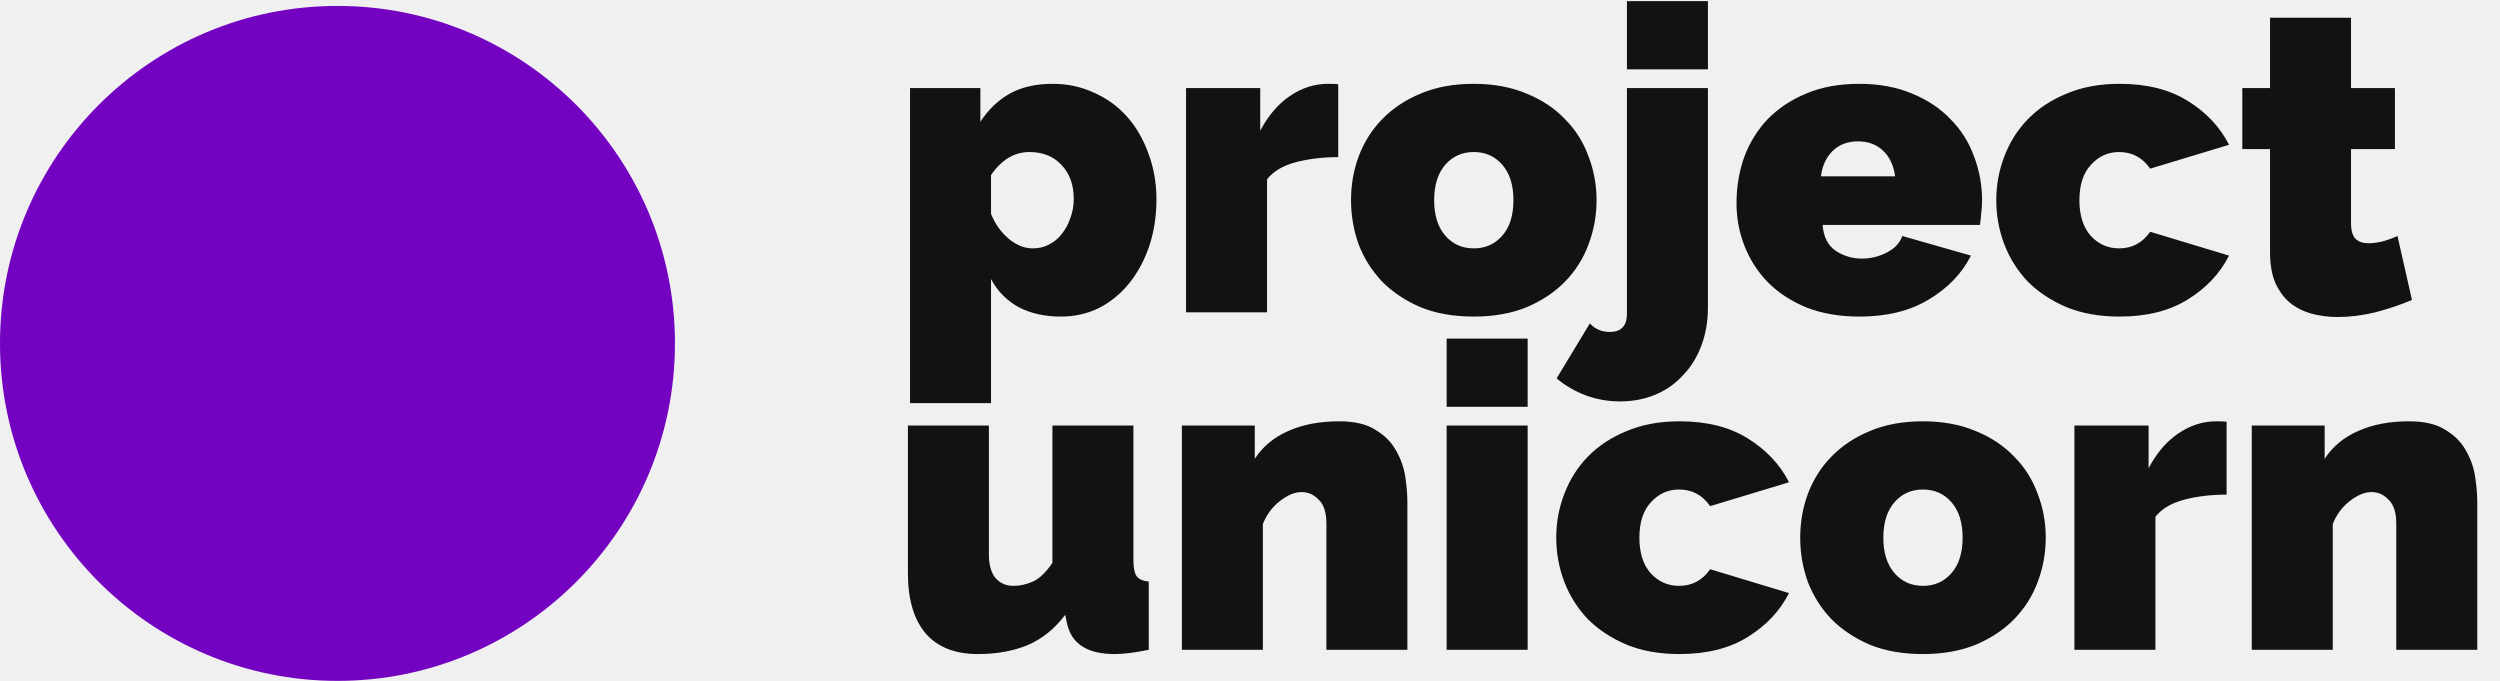
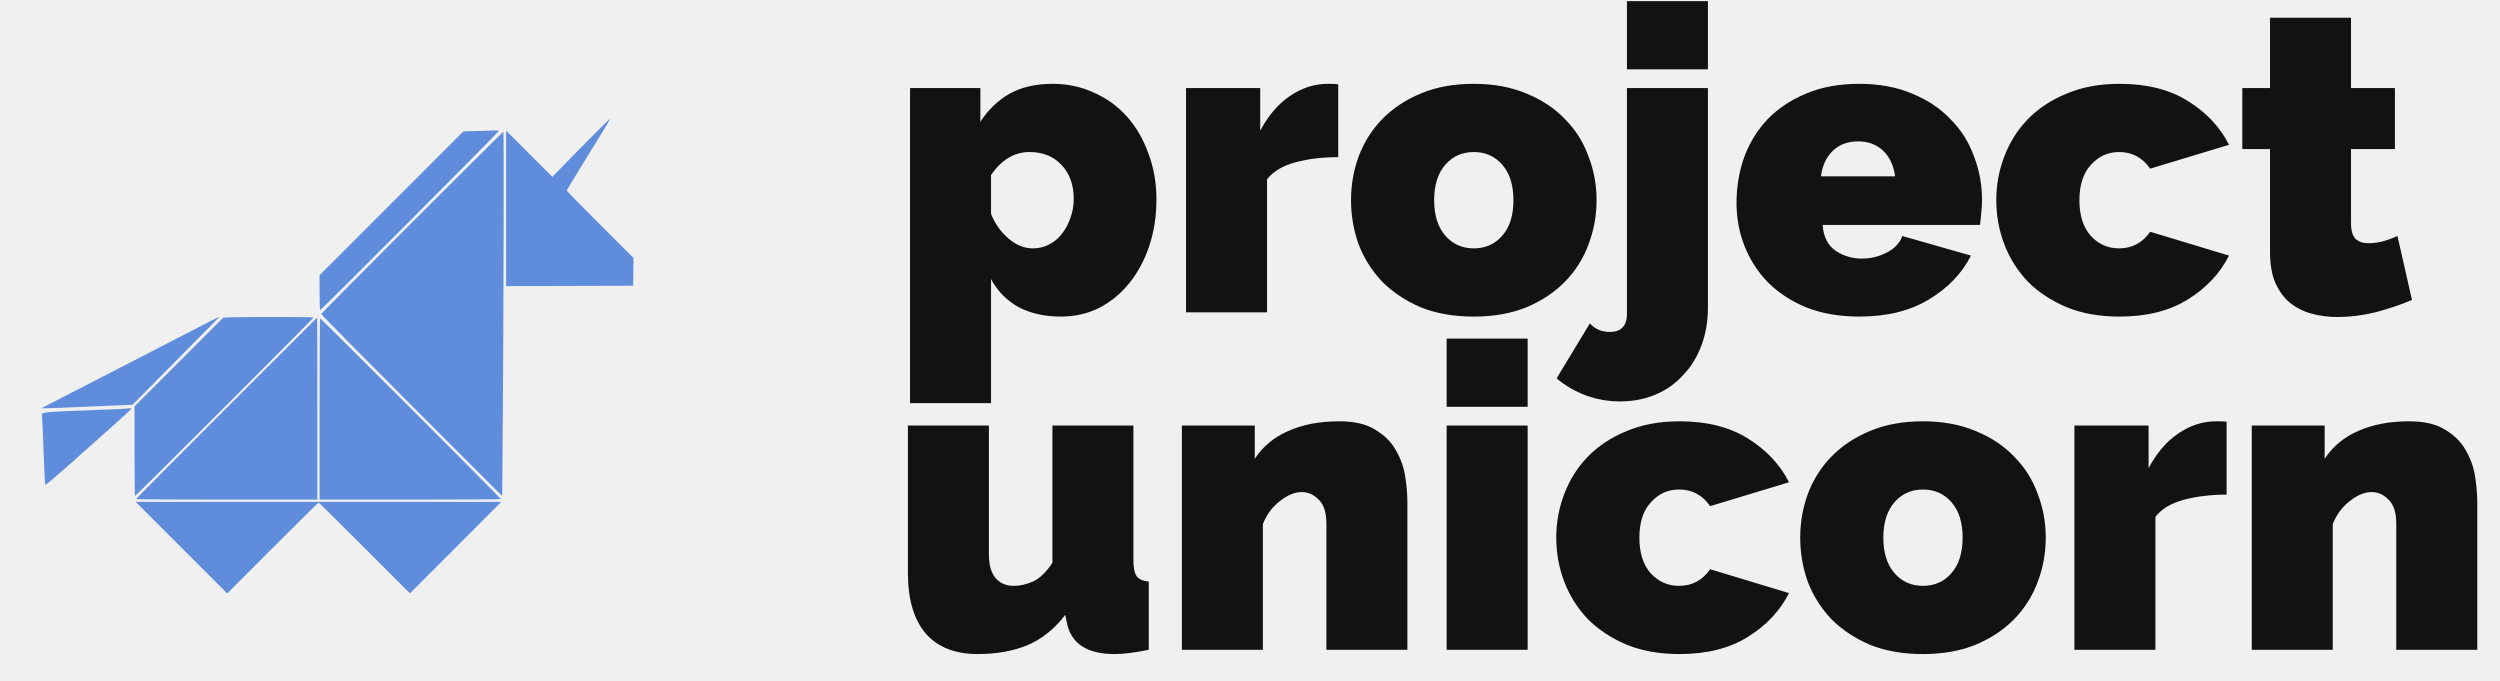
<svg xmlns="http://www.w3.org/2000/svg" width="1689" height="460" viewBox="0 0 1689 460" fill="none">
+   <g clip-path="url(#clip0)">
+     <path fill-rule="evenodd" clip-rule="evenodd" d="M392.538 99.681L373.139 119.462L357.54 103.869L341.941 88.276V140.788V193.301L384.836 193.17L427.732 193.041L427.866 183.678L428 174.314L405.469 151.793C393.077 139.407 382.938 129.064 382.938 128.809C382.938 128.355 384.931 125.023 393.561 111.046C408.376 87.053 412.405 80.367 412.186 80.148C412.05 80.011 403.209 88.801 392.538 99.681ZM322.558 88.507L313.046 88.776L264.478 137.344L215.911 185.912V197.701C215.911 204.185 216.082 209.491 216.292 209.491C217.009 209.491 337.427 88.733 337.069 88.375C336.872 88.177 335.667 88.066 334.39 88.127C333.115 88.186 327.79 88.357 322.558 88.507ZM278.411 150.257C244.732 183.932 217.116 211.776 217.041 212.133C216.967 212.49 244.441 240.312 278.096 273.962L339.286 335.142L339.597 296.485C340.221 219.14 340.53 89.029 340.091 89.029C339.845 89.029 312.09 116.582 278.411 150.257ZM144.292 215.862C142.344 216.858 136.65 219.788 131.639 222.375C126.628 224.962 118.429 229.187 113.418 231.765C108.407 234.342 101.574 237.873 98.234 239.609C94.893 241.346 87.377 245.222 81.531 248.221C75.685 251.22 67.941 255.202 64.322 257.071C60.703 258.938 52.959 262.927 47.113 265.932C41.267 268.938 34.575 272.387 32.242 273.596L28 275.795H31.503C33.428 275.795 43.082 275.442 52.953 275.011C62.825 274.579 75.095 274.052 80.22 273.838L89.538 273.451L113.57 249.19C146.009 216.441 148.362 214.046 148.08 214.049C147.945 214.05 146.241 214.866 144.292 215.862ZM154.921 214.417L150.872 214.585L120.883 244.556L90.894 274.526V304.686C90.894 321.273 91.016 334.966 91.163 335.114C91.48 335.431 211.862 215.115 211.862 214.48C211.862 214.083 164.295 214.03 154.921 214.417ZM153.022 275.67C119.409 309.284 91.907 336.958 91.907 337.166C91.907 337.374 119.466 337.545 153.15 337.545H214.393V276.048C214.393 242.226 214.336 214.552 214.265 214.552C214.196 214.552 186.636 242.055 153.022 275.67ZM215.911 276.302V337.545H277.155C310.838 337.545 338.398 337.374 338.398 337.164C338.398 336.668 216.787 215.058 216.29 215.058C216.082 215.058 215.911 242.618 215.911 276.302ZM86.319 275.967C86.191 276.085 79.253 276.436 70.902 276.746C27.447 278.356 27.891 278.313 28.376 280.857C28.509 281.553 28.984 292.258 29.432 304.645C29.882 317.033 30.421 327.351 30.632 327.572C30.843 327.795 38.396 321.41 47.416 313.384C93.745 272.161 89.452 276.167 87.584 275.9C87.015 275.819 86.445 275.85 86.319 275.967ZM122.581 369.99L153.508 400.916L184.152 370.243C201.007 353.373 214.99 339.569 215.226 339.569C215.462 339.569 229.447 353.359 246.304 370.215L276.952 400.86L306.283 371.527C322.415 355.394 336.283 341.49 337.101 340.628L338.588 339.063H215.121H91.655L122.581 369.99Z" fill="#5F8DDC" />
+   </g>
  <path d="M716.776 213.88C705.832 213.88 696.328 211.768 688.264 207.544C680.2 203.128 673.96 196.792 669.544 188.536V272.344H614.824V59.512H662.344V82.264C667.72 74.008 674.344 67.672 682.216 63.256C690.088 58.84 699.784 56.632 711.304 56.632C721.288 56.632 730.6 58.648 739.24 62.68C747.88 66.52 755.272 71.896 761.416 78.808C767.56 85.72 772.36 93.976 775.816 103.576C779.464 113.176 781.288 123.544 781.288 134.68C781.288 146.008 779.656 156.568 776.392 166.36C773.128 175.96 768.616 184.312 762.856 191.416C757.096 198.52 750.28 204.088 742.408 208.12C734.536 211.96 725.992 213.88 716.776 213.88ZM697.768 167.8C701.8 167.8 705.448 166.936 708.712 165.208C712.168 163.48 715.048 161.08 717.352 158.008C719.848 154.936 721.768 151.384 723.112 147.352C724.648 143.32 725.416 139 725.416 134.392C725.416 124.792 722.632 117.112 717.064 111.352C711.688 105.592 704.488 102.712 695.464 102.712C685.288 102.712 676.648 107.896 669.544 118.264V144.472C672.232 151.192 676.168 156.76 681.352 161.176C686.536 165.592 692.008 167.8 697.768 167.8ZM904.109 106.168C893.549 106.168 883.949 107.32 875.309 109.624C866.669 111.928 860.237 115.768 856.013 121.144V211H801.293V59.512H851.405V88.312C856.781 78.136 863.405 70.36 871.277 64.984C879.341 59.416 887.981 56.632 897.197 56.632C900.845 56.632 903.149 56.728 904.109 56.92V106.168ZM995.697 213.88C982.065 213.88 970.065 211.768 959.697 207.544C949.521 203.128 940.881 197.368 933.777 190.264C926.865 182.968 921.585 174.616 917.937 165.208C914.481 155.608 912.753 145.624 912.753 135.256C912.753 124.888 914.481 115 917.937 105.592C921.585 95.992 926.865 87.64 933.777 80.536C940.881 73.24 949.521 67.48 959.697 63.256C970.065 58.84 982.065 56.632 995.697 56.632C1009.14 56.632 1021.04 58.84 1031.41 63.256C1041.78 67.48 1050.42 73.24 1057.33 80.536C1064.43 87.64 1069.71 95.992 1073.17 105.592C1076.82 115 1078.64 124.888 1078.64 135.256C1078.64 145.624 1076.82 155.608 1073.17 165.208C1069.71 174.616 1064.43 182.968 1057.33 190.264C1050.42 197.368 1041.78 203.128 1031.41 207.544C1021.04 211.768 1009.14 213.88 995.697 213.88ZM968.913 135.256C968.913 145.432 971.409 153.4 976.401 159.16C981.393 164.92 987.825 167.8 995.697 167.8C1003.57 167.8 1010 164.92 1014.99 159.16C1019.99 153.4 1022.48 145.432 1022.48 135.256C1022.48 125.08 1019.99 117.112 1014.99 111.352C1010 105.592 1003.57 102.712 995.697 102.712C987.825 102.712 981.393 105.592 976.401 111.352C971.409 117.112 968.913 125.08 968.913 135.256ZM1094.56 271.192C1086.49 271.192 1078.81 269.848 1071.52 267.16C1064.22 264.472 1057.6 260.632 1051.64 255.64L1074.11 218.488C1077.56 222.328 1082.08 224.248 1087.64 224.248C1095.32 224.248 1099.16 220.12 1099.16 211.864V59.512H1153.88V207.544C1153.88 216.952 1152.44 225.496 1149.56 233.176C1146.68 241.048 1142.56 247.768 1137.18 253.336C1132 259.096 1125.76 263.512 1118.46 266.584C1111.16 269.656 1103.2 271.192 1094.56 271.192ZM1099.16 46.84V0.76H1153.88V46.84H1099.16ZM1256.13 213.88C1242.89 213.88 1231.08 211.864 1220.71 207.832C1210.34 203.608 1201.61 197.944 1194.5 190.84C1187.59 183.736 1182.31 175.576 1178.66 166.36C1175.01 157.144 1173.19 147.448 1173.19 137.272C1173.19 126.328 1174.92 115.96 1178.37 106.168C1182.02 96.376 1187.3 87.832 1194.21 80.536C1201.32 73.24 1209.96 67.48 1220.13 63.256C1230.5 58.84 1242.5 56.632 1256.13 56.632C1269.57 56.632 1281.48 58.84 1291.85 63.256C1302.21 67.48 1310.85 73.24 1317.77 80.536C1324.87 87.64 1330.15 95.992 1333.61 105.592C1337.25 115 1339.08 124.888 1339.08 135.256C1339.08 138.136 1338.89 141.112 1338.5 144.184C1338.31 147.064 1338.02 149.656 1337.64 151.96H1231.37C1231.94 160.024 1234.92 165.88 1240.29 169.528C1245.67 172.984 1251.53 174.712 1257.86 174.712C1263.81 174.712 1269.38 173.368 1274.57 170.68C1279.94 167.992 1283.49 164.248 1285.22 159.448L1331.59 172.696C1325.45 184.792 1315.94 194.68 1303.08 202.36C1290.41 210.04 1274.76 213.88 1256.13 213.88ZM1280.33 119.128C1279.37 111.832 1276.68 106.072 1272.26 101.848C1267.85 97.624 1262.18 95.512 1255.27 95.512C1248.36 95.512 1242.69 97.624 1238.28 101.848C1233.86 106.072 1231.17 111.832 1230.21 119.128H1280.33ZM1348.69 135.256C1348.69 124.888 1350.51 115 1354.16 105.592C1357.81 95.992 1363.09 87.64 1370 80.536C1377.11 73.24 1385.84 67.48 1396.21 63.256C1406.58 58.84 1418.48 56.632 1431.92 56.632C1450.35 56.632 1465.71 60.472 1478 68.152C1490.48 75.832 1499.79 85.72 1505.94 97.816L1452.66 113.944C1447.47 106.456 1440.47 102.712 1431.63 102.712C1424.15 102.712 1417.81 105.592 1412.63 111.352C1407.44 116.92 1404.85 124.888 1404.85 135.256C1404.85 145.624 1407.44 153.688 1412.63 159.448C1417.81 165.016 1424.15 167.8 1431.63 167.8C1440.47 167.8 1447.47 164.056 1452.66 156.568L1505.94 172.696C1499.79 184.792 1490.48 194.68 1478 202.36C1465.71 210.04 1450.35 213.88 1431.92 213.88C1418.48 213.88 1406.58 211.768 1396.21 207.544C1385.84 203.128 1377.11 197.368 1370 190.264C1363.09 182.968 1357.81 174.616 1354.16 165.208C1350.51 155.608 1348.69 145.624 1348.69 135.256ZM1629.53 202.648C1621.85 205.912 1613.6 208.696 1604.77 211C1596.13 213.112 1587.58 214.168 1579.13 214.168C1572.99 214.168 1567.13 213.4 1561.57 211.864C1556 210.328 1551.1 207.832 1546.88 204.376C1542.85 200.92 1539.58 196.408 1537.09 190.84C1534.78 185.272 1533.63 178.36 1533.63 170.104V100.696H1514.91V59.512H1533.63V11.992H1588.35V59.512H1618.01V100.696H1588.35V150.808C1588.35 155.8 1589.41 159.352 1591.52 161.464C1593.63 163.384 1596.51 164.344 1600.16 164.344C1602.85 164.344 1605.92 163.96 1609.37 163.192C1612.83 162.232 1616.29 160.984 1619.74 159.448L1629.53 202.648ZM660.616 441.88C645.256 441.88 633.544 437.272 625.48 428.056C617.416 418.648 613.384 405.016 613.384 387.16V287.512H668.104V374.776C668.104 381.496 669.544 386.68 672.424 390.328C675.496 393.976 679.624 395.8 684.808 395.8C689.032 395.8 693.352 394.84 697.768 392.92C702.184 391 706.6 386.776 711.016 380.248V287.512H765.736V378.52C765.736 383.704 766.504 387.352 768.04 389.464C769.576 391.384 772.264 392.536 776.104 392.92V439C766.696 440.92 759.016 441.88 753.064 441.88C734.44 441.88 723.688 434.872 720.808 420.856L719.656 415.384C712.552 424.792 704.104 431.608 694.312 435.832C684.52 439.864 673.288 441.88 660.616 441.88ZM950.832 439H896.112V353.752C896.112 346.264 894.384 340.888 890.928 337.624C887.664 334.168 883.824 332.44 879.408 332.44C874.8 332.44 869.904 334.456 864.72 338.488C859.536 342.52 855.696 347.704 853.2 354.04V439H798.48V287.512H847.728V309.976C853.104 301.72 860.592 295.48 870.192 291.256C879.984 286.84 891.504 284.632 904.752 284.632C915.12 284.632 923.28 286.552 929.232 290.392C935.376 294.04 939.984 298.648 943.056 304.216C946.32 309.784 948.432 315.736 949.392 322.072C950.352 328.408 950.832 334.168 950.832 339.352V439ZM977.355 439V287.512H1032.08V439H977.355ZM977.355 274.84V228.76H1032.08V274.84H977.355ZM1051.41 363.256C1051.41 352.888 1053.23 343 1056.88 333.592C1060.53 323.992 1065.81 315.64 1072.72 308.536C1079.83 301.24 1088.56 295.48 1098.93 291.256C1109.3 286.84 1121.2 284.632 1134.64 284.632C1153.07 284.632 1168.43 288.472 1180.72 296.152C1193.2 303.832 1202.51 313.72 1208.66 325.816L1155.38 341.944C1150.19 334.456 1143.19 330.712 1134.35 330.712C1126.87 330.712 1120.53 333.592 1115.35 339.352C1110.16 344.92 1107.57 352.888 1107.57 363.256C1107.57 373.624 1110.16 381.688 1115.35 387.448C1120.53 393.016 1126.87 395.8 1134.35 395.8C1143.19 395.8 1150.19 392.056 1155.38 384.568L1208.66 400.696C1202.51 412.792 1193.2 422.68 1180.72 430.36C1168.43 438.04 1153.07 441.88 1134.64 441.88C1121.2 441.88 1109.3 439.768 1098.93 435.544C1088.56 431.128 1079.83 425.368 1072.72 418.264C1065.81 410.968 1060.53 402.616 1056.88 393.208C1053.23 383.608 1051.41 373.624 1051.41 363.256ZM1299.17 441.88C1285.53 441.88 1273.53 439.768 1263.17 435.544C1252.99 431.128 1244.35 425.368 1237.25 418.264C1230.33 410.968 1225.05 402.616 1221.41 393.208C1217.95 383.608 1216.22 373.624 1216.22 363.256C1216.22 352.888 1217.95 343 1221.41 333.592C1225.05 323.992 1230.33 315.64 1237.25 308.536C1244.35 301.24 1252.99 295.48 1263.17 291.256C1273.53 286.84 1285.53 284.632 1299.17 284.632C1312.61 284.632 1324.51 286.84 1334.88 291.256C1345.25 295.48 1353.89 301.24 1360.8 308.536C1367.9 315.64 1373.18 323.992 1376.64 333.592C1380.29 343 1382.11 352.888 1382.11 363.256C1382.11 373.624 1380.29 383.608 1376.64 393.208C1373.18 402.616 1367.9 410.968 1360.8 418.264C1353.89 425.368 1345.25 431.128 1334.88 435.544C1324.51 439.768 1312.61 441.88 1299.17 441.88ZM1272.38 363.256C1272.38 373.432 1274.88 381.4 1279.87 387.16C1284.86 392.92 1291.29 395.8 1299.17 395.8C1307.04 395.8 1313.47 392.92 1318.46 387.16C1323.45 381.4 1325.95 373.432 1325.95 363.256C1325.95 353.08 1323.45 345.112 1318.46 339.352C1313.47 333.592 1307.04 330.712 1299.17 330.712C1291.29 330.712 1284.86 333.592 1279.87 339.352C1274.88 345.112 1272.38 353.08 1272.38 363.256ZM1504.3 334.168C1493.74 334.168 1484.14 335.32 1475.5 337.624C1466.86 339.928 1460.42 343.768 1456.2 349.144V439H1401.48V287.512H1451.59V316.312C1456.97 306.136 1463.59 298.36 1471.46 292.984C1479.53 287.416 1488.17 284.632 1497.38 284.632C1501.03 284.632 1503.34 284.728 1504.3 284.92V334.168ZM1673.64 439H1618.92V353.752C1618.92 346.264 1617.2 340.888 1613.74 337.624C1610.48 334.168 1606.64 332.44 1602.22 332.44C1597.61 332.44 1592.72 334.456 1587.53 338.488C1582.35 342.52 1578.51 347.704 1576.01 354.04V439H1521.29V287.512H1570.54V309.976C1575.92 301.72 1583.4 295.48 1593 291.256C1602.8 286.84 1614.32 284.632 1627.56 284.632C1637.93 284.632 1646.09 286.552 1652.04 290.392C1658.19 294.04 1662.8 298.648 1665.87 304.216C1669.13 309.784 1671.24 315.736 1672.2 322.072C1673.16 328.408 1673.64 334.168 1673.64 339.352V439Z" fill="#121212" />
-   <circle cx="228" cy="232" r="228" fill="#7303C0" />
+   <defs>
+     <clipPath id="clip0">
+       <rect width="400" height="400" fill="white" transform="translate(28 50)" />
+     </clipPath>
+   </defs>
</svg>
